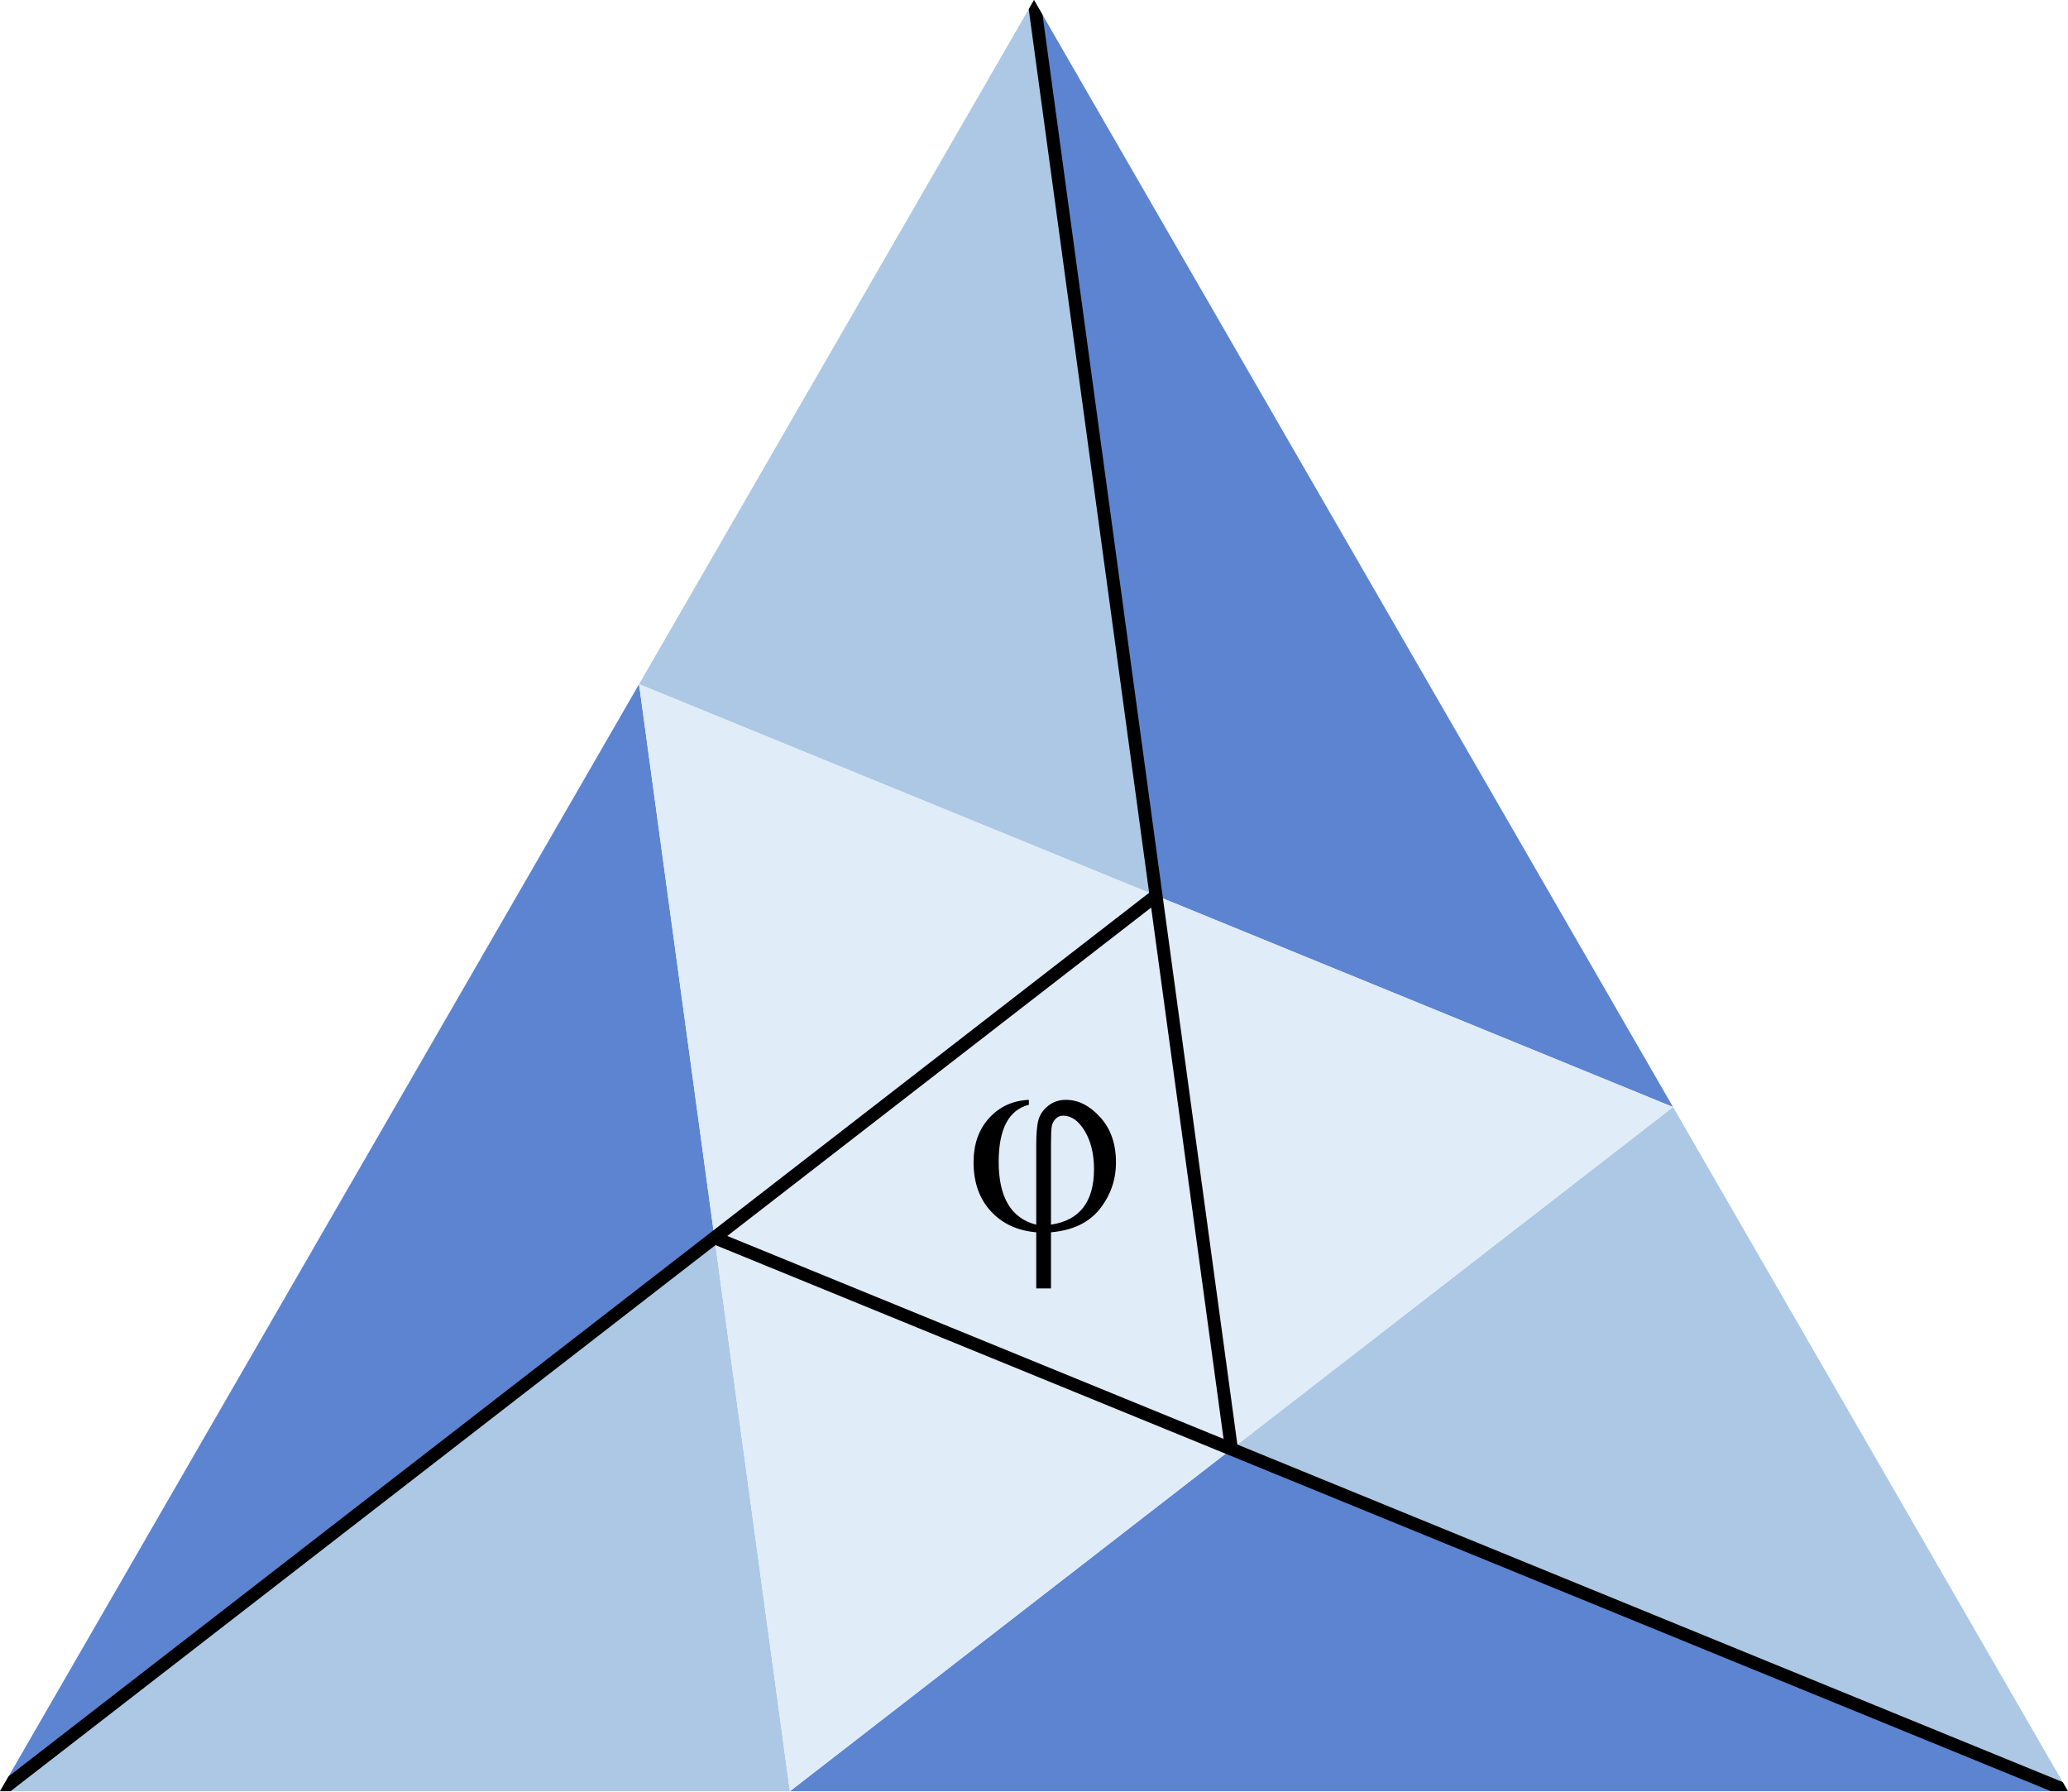
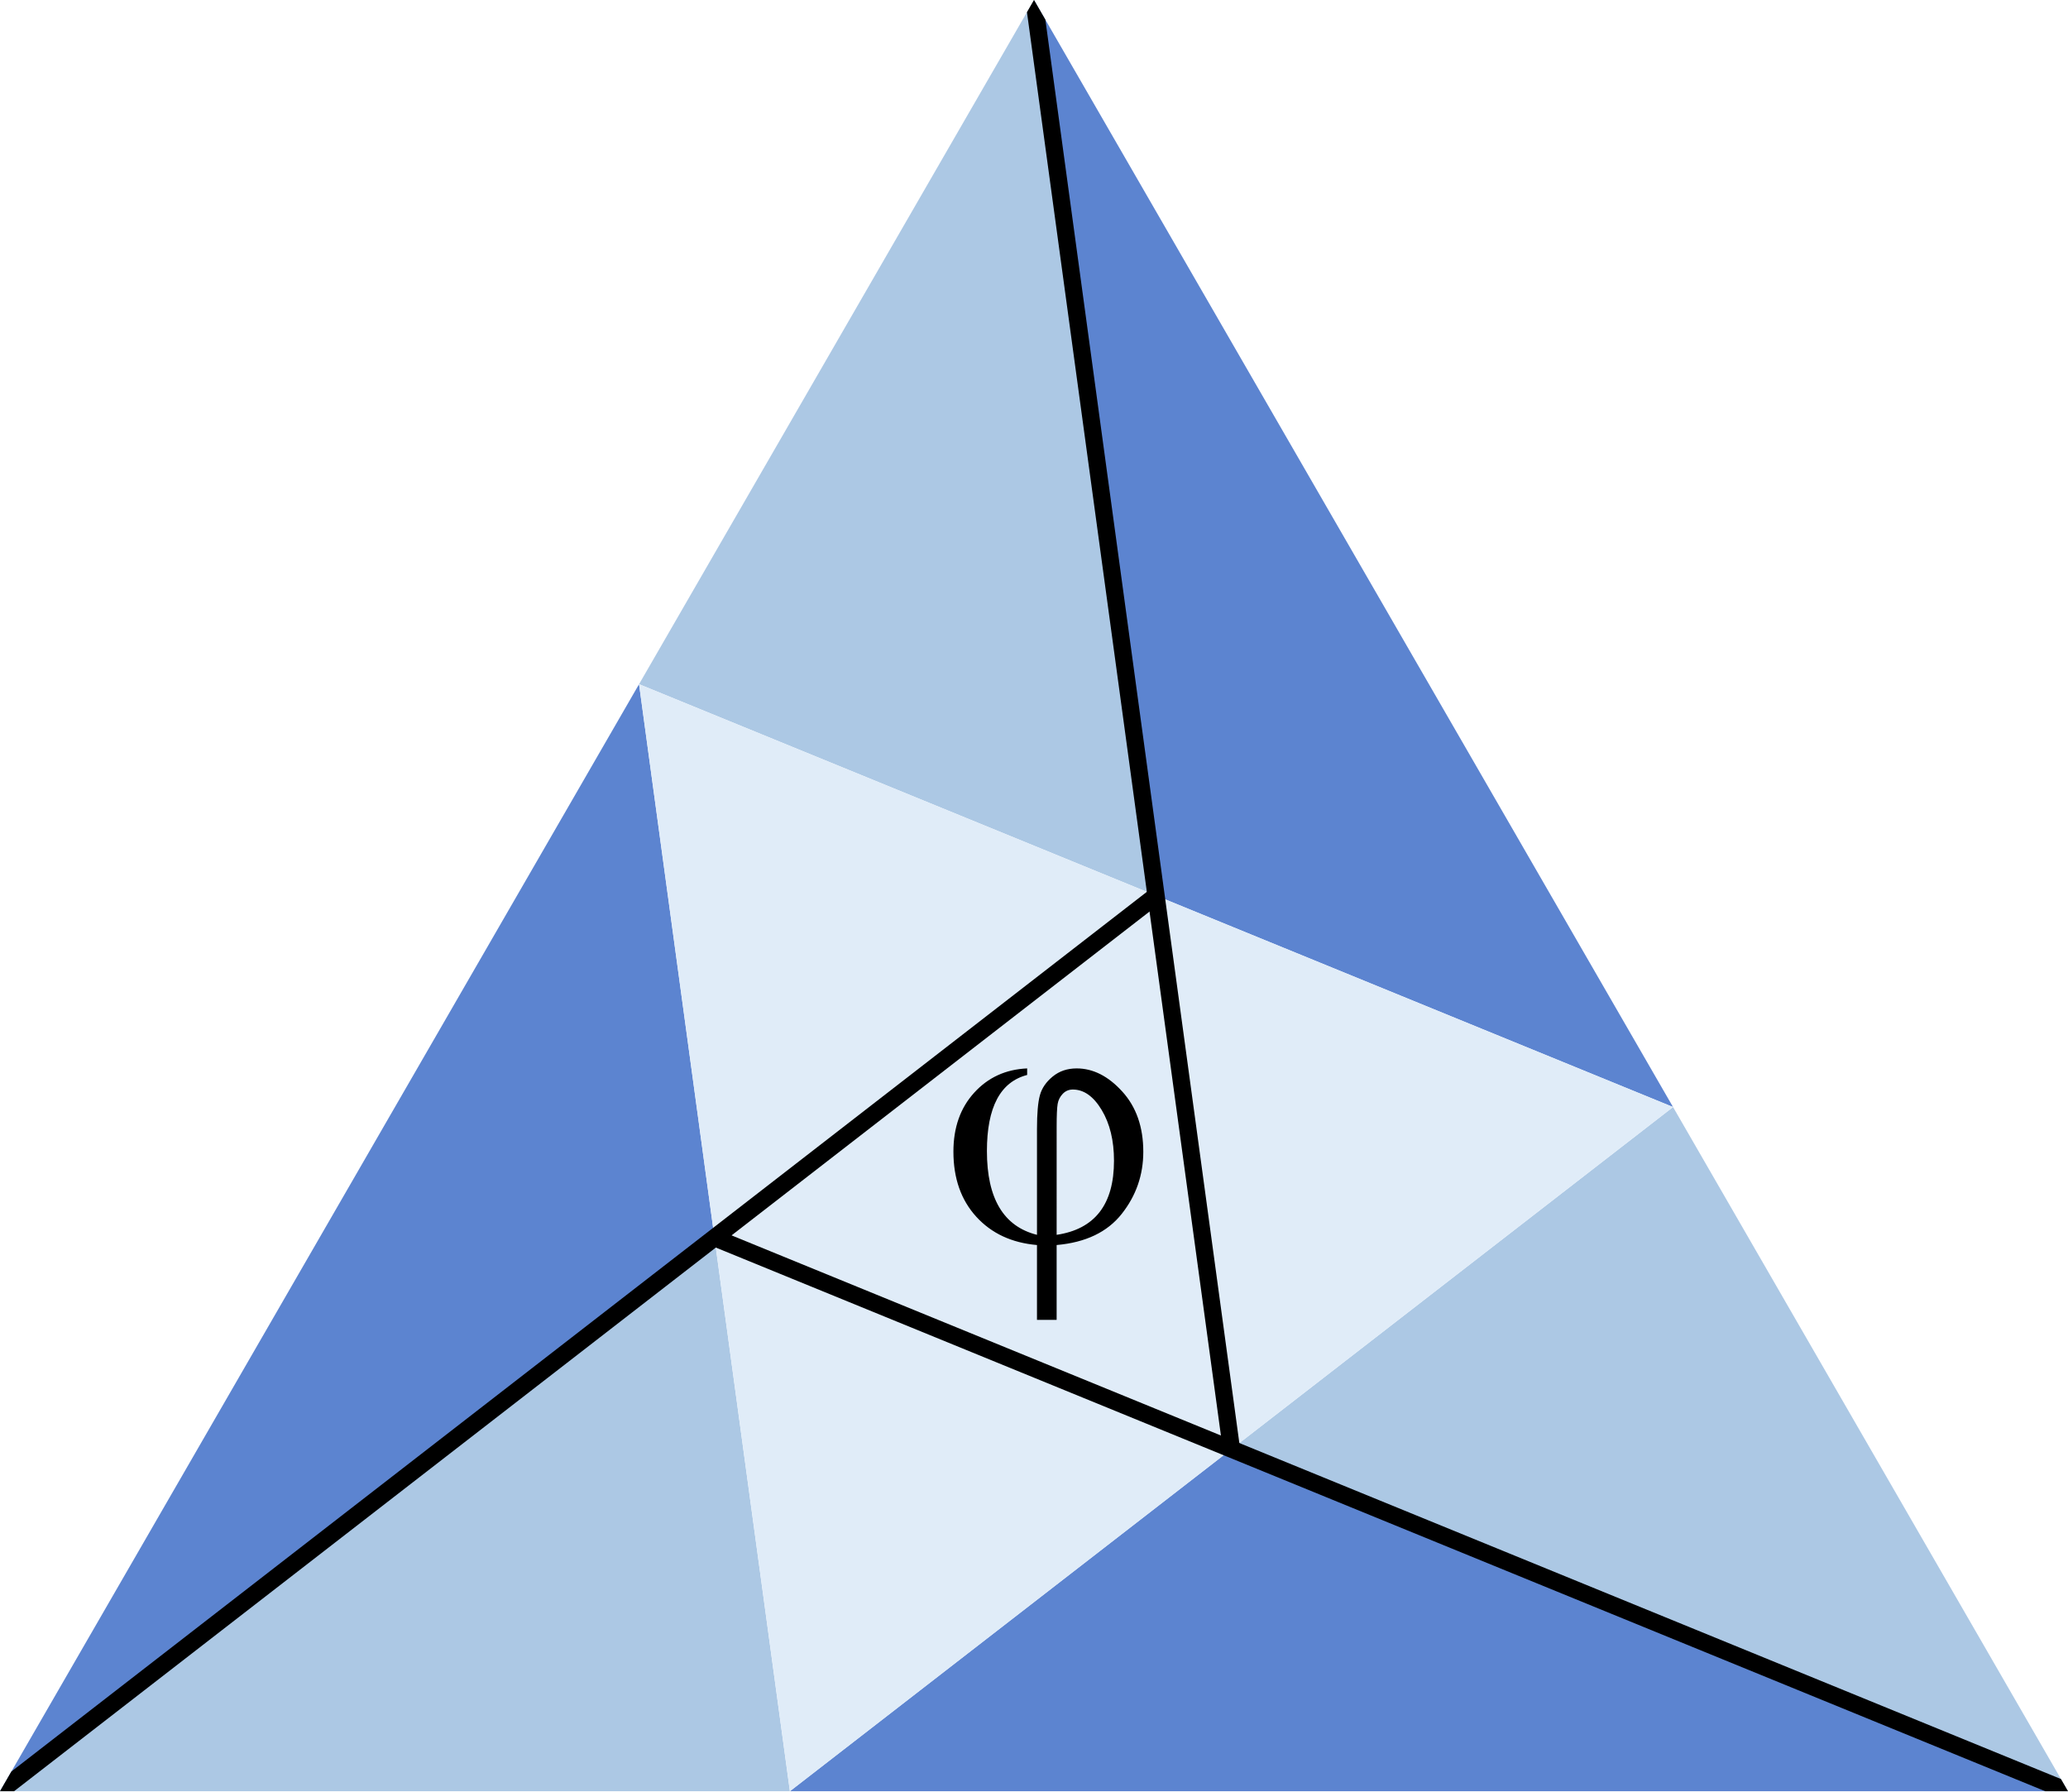
- <svg xmlns="http://www.w3.org/2000/svg" style="" height="415.692" width="480.0" version="1.1">
+ <svg xmlns="http://www.w3.org/2000/svg" style="" height="311.769" width="360.0" version="1.1">
  <g style="display:none" id="layer1">
-     <polygon style="" fill-opacity="1" points="240.0,0.0 0.0,415.692 480.0,415.692" stroke-width="0px" id="boundary" fill="#e0ecf8" />
+     <polygon style="" fill-opacity="1" points="180.0,0.0 0.0,311.769 360.0,311.769" stroke-width="0px" id="boundary" fill="#e0ecf8" />
  </g>
  <g style="display:inline" id="layer2">
    <g style="" id="slim">
-       <polygon fill-opacity="1" style="" stroke-width="0px" fill="#5c84d0" points="240.0,0.0 268.328,207.846 388.328,256.912" />
-       <polygon fill-opacity="1" style="" stroke-width="0px" fill="#5c84d0" points="0.0,415.692 165.836,287.236 148.328,158.78" />
-       <polygon fill-opacity="1" style="" stroke-width="0px" fill="#5c84d0" points="480.0,415.692 285.836,336.302 183.344,415.692" />
+       <polygon fill-opacity="1" style="" stroke-width="0px" fill="#5c84d0" points="180.0,0.0 201.246,155.885 291.246,192.684" />
+       <polygon fill-opacity="1" style="" stroke-width="0px" fill="#5c84d0" points="0.0,311.769 124.377,215.427 111.246,119.085" />
+       <polygon fill-opacity="1" style="" stroke-width="0px" fill="#5c84d0" points="360.0,311.769 214.377,252.227 137.508,311.769" />
    </g>
  </g>
  <g style="display:inline" id="layer3">
    <g style="" id="squat">
-       <polygon fill-opacity="1" style="" stroke-width="0px" fill="#acc8e4" points="240.0,0.0 268.328,207.846 148.328,158.78" />
-       <polygon fill-opacity="1" style="" stroke-width="0px" fill="#acc8e4" points="0.0,415.692 165.836,287.236 183.344,415.692" />
-       <polygon fill-opacity="1" style="" stroke-width="0px" fill="#acc8e4" points="480.0,415.692 285.836,336.302 388.328,256.912" />
+       <polygon fill-opacity="1" style="" stroke-width="0px" fill="#acc8e4" points="180.0,0.0 201.246,155.885 111.246,119.085" />
+       <polygon fill-opacity="1" style="" stroke-width="0px" fill="#acc8e4" points="0.0,311.769 124.377,215.427 137.508,311.769" />
+       <polygon fill-opacity="1" style="" stroke-width="0px" fill="#acc8e4" points="360.0,311.769 214.377,252.227 291.246,192.684" />
    </g>
  </g>
  <g style="display:none" id="layer4">
-     <polygon fill-opacity="1" style="" stroke-width="0px" fill="#acc8e4" points="183.344,415.692 388.328,256.912 148.328,158.78" />
+     <polygon fill-opacity="1" style="" stroke-width="0px" fill="#acc8e4" points="137.508,311.769 291.246,192.684 111.246,119.085" />
  </g>
  <g style="display:none" id="layer5">
-     <polygon fill-opacity="1" style="" stroke-width="0px" fill="#5c84d0" points="183.344,415.692 388.328,256.912 148.328,158.78" />
+     <polygon fill-opacity="1" style="" stroke-width="0px" fill="#5c84d0" points="137.508,311.769 291.246,192.684 111.246,119.085" />
  </g>
  <g style="display:inline" id="layer6">
-     <polygon fill-opacity="1" style="" stroke-width="0px" fill="#e0ecf8" points="183.344,415.692 388.328,256.912 148.328,158.78" />
+     <polygon fill-opacity="1" style="" stroke-width="0px" fill="#e0ecf8" points="137.508,311.769 291.246,192.684 111.246,119.085" />
  </g>
  <defs>
    <clipPath style="" id="trim">
-       <polygon style="" points="240.0,0.0 0.0,415.692 480.0,415.692" />
+       <polygon style="" points="180.0,0.0 0.0,311.769 360.0,311.769" />
    </clipPath>
  </defs>
  <g style="display:inline" id="layer7">
    <g style="" id="rays" clip-path="url(#trim)">
-       <line y1="0.0" stroke="black" stroke-width="3px" x2="285.836" x1="240.0" y2="336.302" style="" />
-       <line y1="415.692" stroke="black" stroke-width="3px" x2="268.328" x1="0.0" y2="207.846" style="" />
-       <line y1="415.692" stroke="black" stroke-width="3px" x2="165.836" x1="480.0" y2="287.236" style="" />
+       <line y1="0.0" stroke="black" stroke-width="3px" x2="214.377" x1="180.0" y2="252.227" style="" />
+       <line y1="311.769" stroke="black" stroke-width="3px" x2="201.246" x1="0.0" y2="155.885" style="" />
+       <line y1="311.769" stroke="black" stroke-width="3px" x2="124.377" x1="360.0" y2="215.427" style="" />
    </g>
  </g>
  <g style="display:inline" id="layer8">
-     <path style="" d="m -1.192,-21.886 0,1.141 c -4.669,1.204 -7.004,5.62 -7.004,13.247 -10e-6,8.261 2.905,13.12 8.715,14.578 l 0,-18.413 c -2e-5,-2.683 0.169,-4.643 0.507,-5.879 0.338,-1.236 1.083,-2.324 2.234,-3.264 1.151,-0.94 2.541,-1.41 4.167,-1.41 2.852,3e-5 5.498,1.342 7.939,4.025 2.44,2.683 3.66,6.18 3.66,10.49 0,4.035 -1.252,7.638 -3.755,10.807 -2.504,3.169 -6.28,4.976 -11.33,5.419 l 0,13.025 -3.423,0 0,-13.025 c -4.395,-0.38 -7.917,-2.023 -10.569,-4.928 -2.651,-2.905 -3.977,-6.682 -3.977,-11.33 0,-4.183 1.204,-7.601 3.613,-10.252 2.409,-2.651 5.483,-4.062 9.222,-4.231 z m 5.134,28.966 c 6.655,-0.993 9.983,-5.292 9.983,-12.898 -3e-5,-3.507 -0.713,-6.449 -2.139,-8.826 -1.426,-2.377 -3.1,-3.565 -5.023,-3.565 -0.697,3e-5 -1.284,0.248 -1.759,0.745 -0.475,0.497 -0.771,1.083 -0.887,1.759 -0.116,0.676 -0.174,2.007 -0.174,3.993 z" transform="translate(240 277.1281) scale(1)" />
+     <path style="" d="m -1.192,-21.886 0,1.141 c -4.669,1.204 -7.004,5.62 -7.004,13.247 -10e-6,8.261 2.905,13.12 8.715,14.578 l 0,-18.413 c -2e-5,-2.683 0.169,-4.643 0.507,-5.879 0.338,-1.236 1.083,-2.324 2.234,-3.264 1.151,-0.94 2.541,-1.41 4.167,-1.41 2.852,3e-5 5.498,1.342 7.939,4.025 2.44,2.683 3.66,6.18 3.66,10.49 0,4.035 -1.252,7.638 -3.755,10.807 -2.504,3.169 -6.28,4.976 -11.33,5.419 l 0,13.025 -3.423,0 0,-13.025 c -4.395,-0.38 -7.917,-2.023 -10.569,-4.928 -2.651,-2.905 -3.977,-6.682 -3.977,-11.33 0,-4.183 1.204,-7.601 3.613,-10.252 2.409,-2.651 5.483,-4.062 9.222,-4.231 z m 5.134,28.966 c 6.655,-0.993 9.983,-5.292 9.983,-12.898 -3e-5,-3.507 -0.713,-6.449 -2.139,-8.826 -1.426,-2.377 -3.1,-3.565 -5.023,-3.565 -0.697,3e-5 -1.284,0.248 -1.759,0.745 -0.475,0.497 -0.771,1.083 -0.887,1.759 -0.116,0.676 -0.174,2.007 -0.174,3.993 z" transform="translate(180 207.8461) scale(1)" />
  </g>
  <g style="display:none" id="layer9">
    <g style="" id="labels">
-       <text y="-10.0" x="240.0" style="">A</text>
-       <text y="405.692" x="480.0" style="">C</text>
-       <text y="405.692" x="0.0" style="">B</text>
-       <text y="246.912" x="388.328" style="">E</text>
-       <text y="405.692" x="183.344" style="">D</text>
-       <text y="197.846" x="268.328" style="">G</text>
-       <text y="148.78" x="148.328" style="">F</text>
-       <text y="326.302" x="285.836" style="">I</text>
-       <text y="277.236" x="165.836" style="">H</text>
+       <text y="-10.0" x="180.0" style="">A</text>
+       <text y="301.769" x="360.0" style="">C</text>
+       <text y="301.769" x="0.0" style="">B</text>
+       <text y="182.684" x="291.246" style="">E</text>
+       <text y="301.769" x="137.508" style="">D</text>
+       <text y="145.885" x="201.246" style="">G</text>
+       <text y="109.085" x="111.246" style="">F</text>
+       <text y="242.227" x="214.377" style="">I</text>
+       <text y="205.427" x="124.377" style="">H</text>
    </g>
  </g>
</svg>
